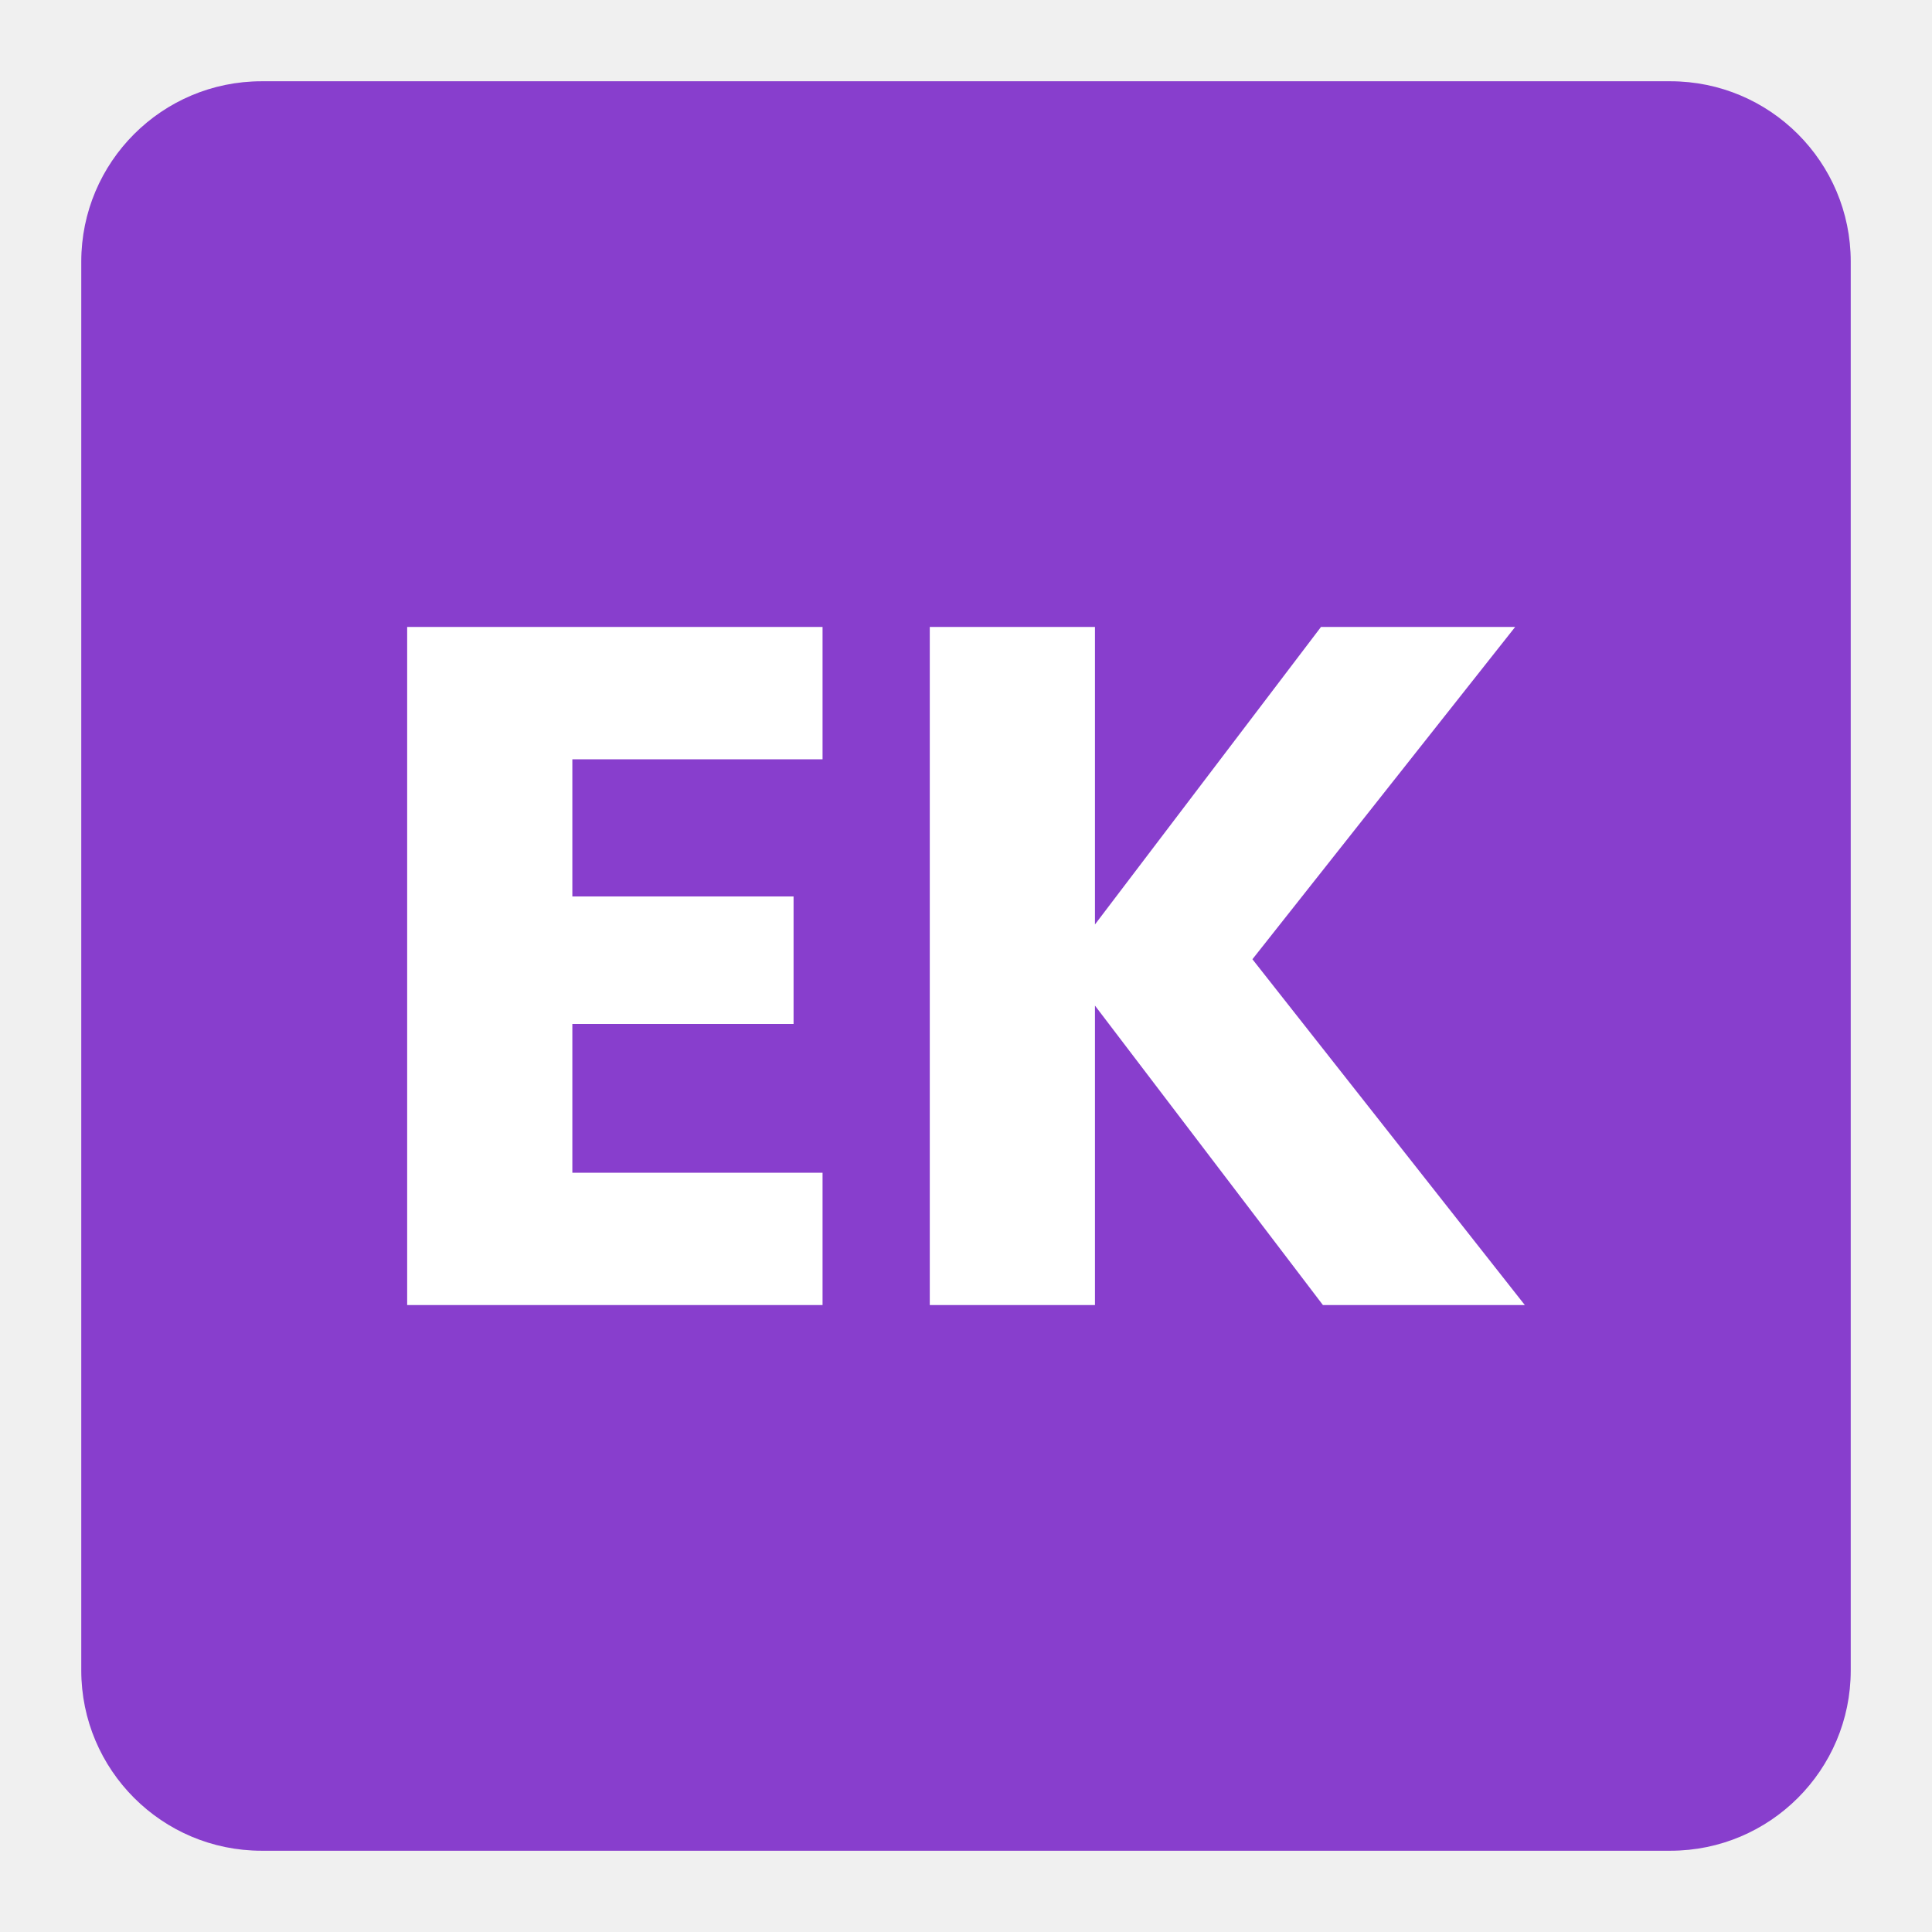
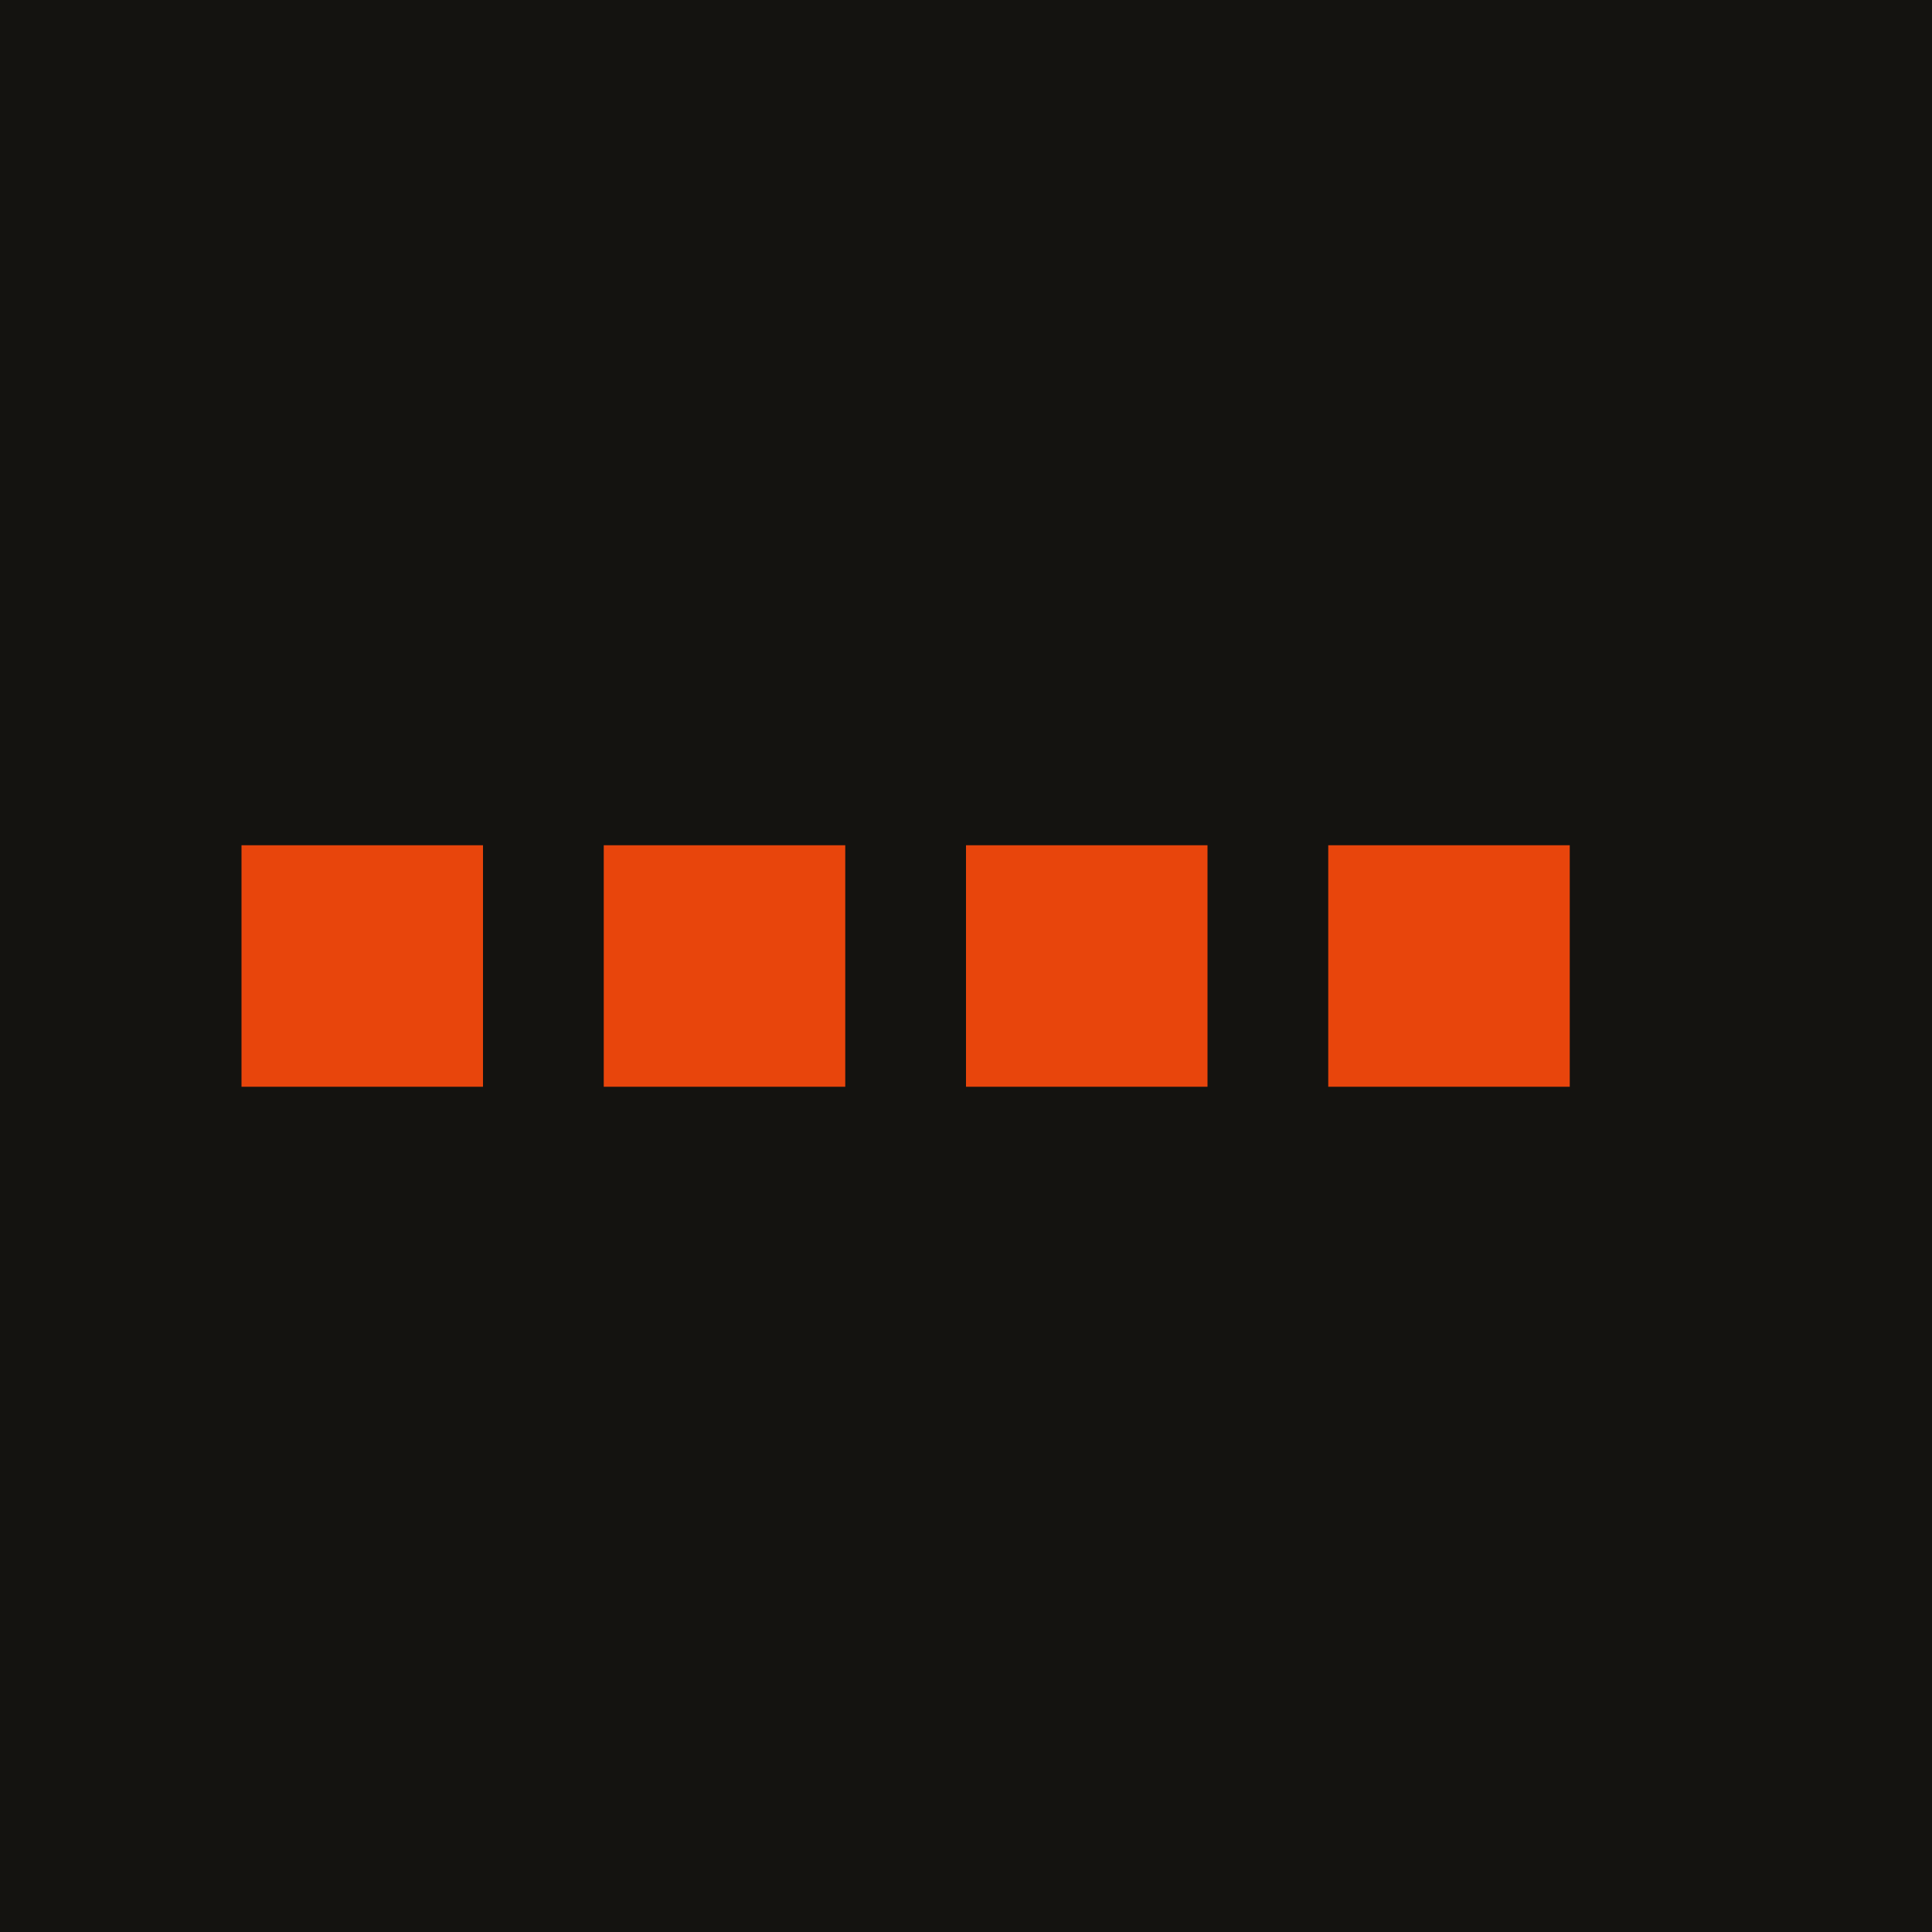
- <svg xmlns="http://www.w3.org/2000/svg" width="100%" height="100%" viewBox="0 0 32 32" version="1.1" xml:space="preserve" style="fill-rule: evenodd; clip-rule: evenodd; stroke-linejoin: round; stroke-miterlimit: 2">
-   <rect id="Favicon" x="0" y="0" width="32" height="32" style="fill: none" />
-   <g id="Favicon1">
-     <path d="M30.654,4.333l0,23.334c0,1.649 -1.338,2.987 -2.987,2.987l-23.334,0c-1.649,0 -2.987,-1.338 -2.987,-2.987l-0,-23.334c-0,-1.649 1.338,-2.987 2.987,-2.987l23.334,-0c1.649,-0 2.987,1.338 2.987,2.987Z" style="fill: none" />
-     <clipPath id="_clip1">
-       <path d="M30.654,4.333l0,23.334c0,1.649 -1.338,2.987 -2.987,2.987l-23.334,0c-1.649,0 -2.987,-1.338 -2.987,-2.987l-0,-23.334c-0,-1.649 1.338,-2.987 2.987,-2.987l23.334,-0c1.649,-0 2.987,1.338 2.987,2.987Z" />
-     </clipPath>
-     <g clip-path="url(#_clip1)">
-       <rect x="-3.169" y="-3.169" width="38.338" height="38.338" style="fill: #883ecd" />
-       <path d="M9.48,12.576l0,2.272l3.664,0l0,2.112l-3.664,0l0,2.464l4.144,0l0,2.192l-6.88,0l0,-11.232l6.88,0l0,2.192l-4.144,0Z" style="fill: #fff; fill-rule: nonzero" />
-       <path d="M21.912,21.616l-3.776,-4.96l-0,4.96l-2.736,0l-0,-11.232l2.736,0l-0,4.928l3.744,-4.928l3.216,0l-4.352,5.504l4.512,5.728l-3.344,0Z" style="fill: #fff; fill-rule: nonzero" />
-     </g>
-   </g>
+ <svg xmlns="http://www.w3.org/2000/svg" viewBox="0 0 64 64">
+   <rect width="64" height="64" fill="#141310" />
+   <rect x="8" y="28" width="8" height="8" fill="#e8450c" />
+   <rect x="20" y="28" width="8" height="8" fill="#e8450c" />
+   <rect x="32" y="28" width="8" height="8" fill="#e8450c" />
+   <rect x="44" y="28" width="8" height="8" fill="#e8450c" />
</svg>
